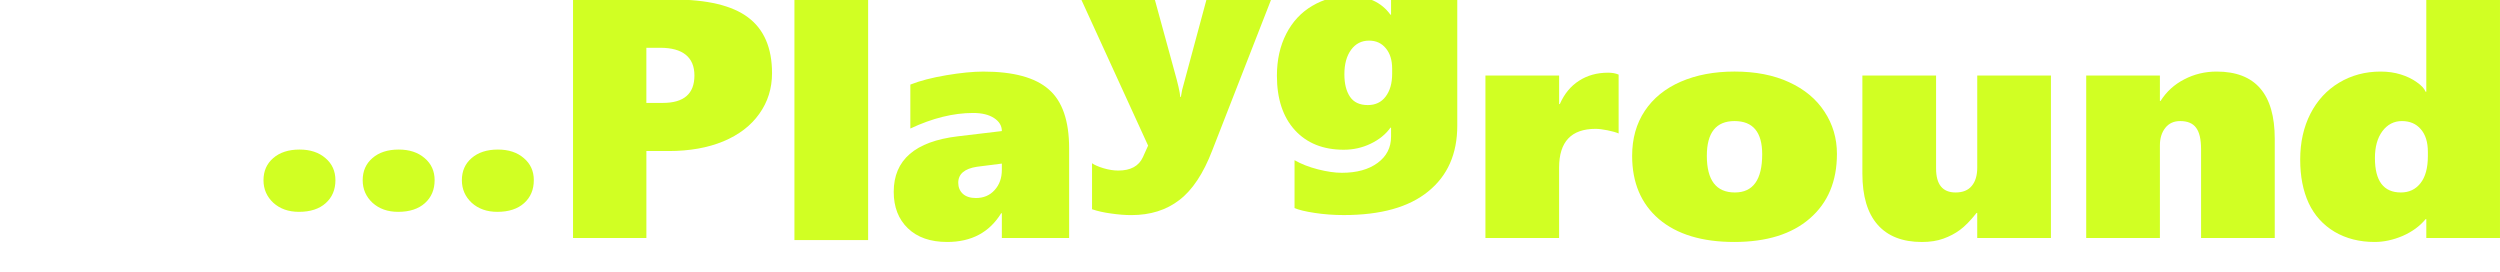
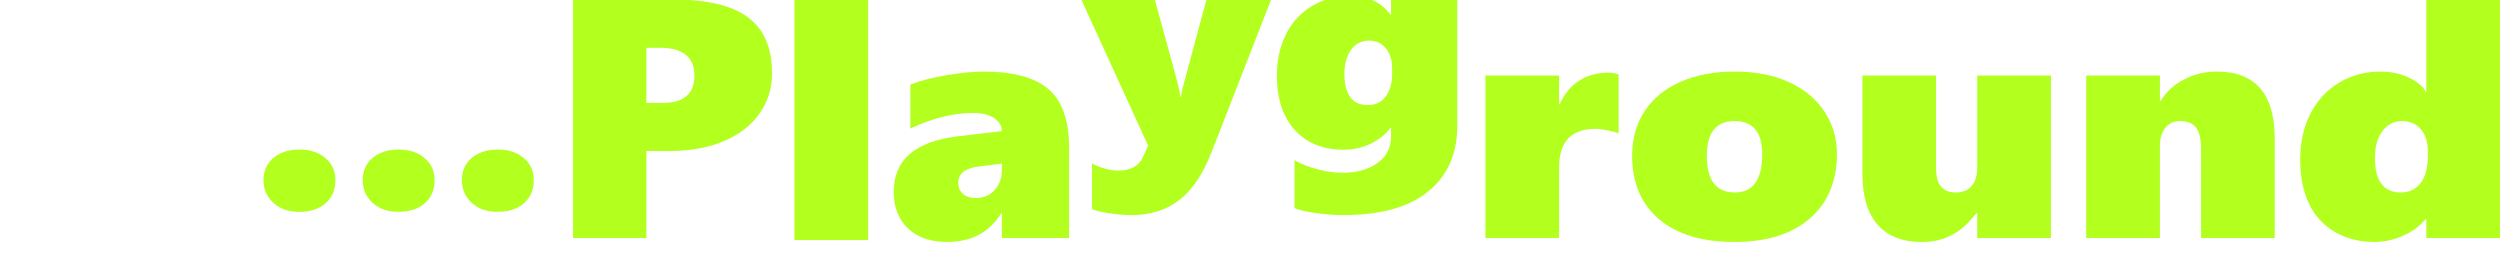
<svg xmlns="http://www.w3.org/2000/svg" width="498" height="54.104" viewBox="0 0 131.762 14.315" version="1.1" id="svg129077" xml:space="preserve">
  <defs id="defs129074" />
  <g id="layer1">
-     <g id="g89573" transform="translate(7.461405)">
-       <g id="g12210" transform="matrix(0.9936944,0,0,1.026486,6.545199,0.8150061)" style="fill:#d1ff23;fill-opacity:1">
-         <path d="m 3.695,8.46 q 0,0.728 -0.514,1.175 -0.514,0.448 -1.422,0.448 -0.827,0 -1.357,-0.464 -0.522,-0.472 -0.522,-1.159 0,-0.704 0.514,-1.135 0.522,-0.44 1.398,-0.44 0.851,0 1.374,0.44 Q 3.695,7.757 3.695,8.46 Z" style="font-weight:900;font-size:16.413px;line-height:1.25;font-family:'Segoe UI';-inkscape-font-specification:'Segoe UI Heavy';fill:#d1ff23;fill-opacity:1;stroke-width:0.162" id="path12167" />
-         <path d="m 8.956,8.46 q 0,0.728 -0.514,1.175 -0.514,0.448 -1.422,0.448 -0.827,0 -1.357,-0.464 -0.522,-0.472 -0.522,-1.159 0,-0.704 0.514,-1.135 0.522,-0.44 1.398,-0.44 0.851,0 1.374,0.44 0.53,0.432 0.53,1.135 z" style="font-weight:900;font-size:16.413px;line-height:1.25;font-family:'Segoe UI';-inkscape-font-specification:'Segoe UI Heavy';fill:#d1ff23;fill-opacity:1;stroke-width:0.162" id="path12169" />
-         <path d="m 14.217,8.46 q 0,0.728 -0.514,1.175 -0.514,0.448 -1.422,0.448 -0.827,0 -1.357,-0.464 -0.522,-0.472 -0.522,-1.159 0,-0.704 0.514,-1.135 0.522,-0.44 1.398,-0.44 0.851,0 1.374,0.44 0.53,0.432 0.53,1.135 z" style="font-weight:900;font-size:16.413px;line-height:1.25;font-family:'Segoe UI';-inkscape-font-specification:'Segoe UI Heavy';fill:#d1ff23;fill-opacity:1;stroke-width:0.162" id="path12171" />
+     <g id="g89573" transform="translate(7.461405)" style="fill:#b3ff1e;fill-opacity:1">
+       <g id="g12210" transform="matrix(0.9936944,0,0,1.026486,6.545199,0.8150061)" style="fill:#b3ff1e;fill-opacity:1">
+         <path d="m 3.695,8.46 q 0,0.728 -0.514,1.175 -0.514,0.448 -1.422,0.448 -0.827,0 -1.357,-0.464 -0.522,-0.472 -0.522,-1.159 0,-0.704 0.514,-1.135 0.522,-0.44 1.398,-0.44 0.851,0 1.374,0.44 Q 3.695,7.757 3.695,8.46 Z" style="font-weight:900;font-size:16.413px;line-height:1.25;font-family:'Segoe UI';-inkscape-font-specification:'Segoe UI Heavy';fill:#b3ff1e;fill-opacity:1;stroke-width:0.162" id="path12167" />
+         <path d="m 8.956,8.46 q 0,0.728 -0.514,1.175 -0.514,0.448 -1.422,0.448 -0.827,0 -1.357,-0.464 -0.522,-0.472 -0.522,-1.159 0,-0.704 0.514,-1.135 0.522,-0.44 1.398,-0.44 0.851,0 1.374,0.44 0.53,0.432 0.53,1.135 z" style="font-weight:900;font-size:16.413px;line-height:1.25;font-family:'Segoe UI';-inkscape-font-specification:'Segoe UI Heavy';fill:#b3ff1e;fill-opacity:1;stroke-width:0.162" id="path12169" />
+         <path d="m 14.217,8.46 q 0,0.728 -0.514,1.175 -0.514,0.448 -1.422,0.448 -0.827,0 -1.357,-0.464 -0.522,-0.472 -0.522,-1.159 0,-0.704 0.514,-1.135 0.522,-0.44 1.398,-0.44 0.851,0 1.374,0.44 0.53,0.432 0.53,1.135 z" style="font-weight:900;font-size:16.413px;line-height:1.25;font-family:'Segoe UI';-inkscape-font-specification:'Segoe UI Heavy';fill:#b3ff1e;fill-opacity:1;stroke-width:0.162" id="path12171" />
      </g>
-       <path d="m 33.228,3.856 c 0,0.804 -0.224,1.518 -0.671,2.142 -0.441,0.624 -1.074,1.108 -1.897,1.453 -0.823,0.339 -1.781,0.509 -2.873,0.509 H 26.606 V 12.544 H 22.74 V -0.026 h 5.262 c 1.808,0 3.129,0.315 3.964,0.944 0.841,0.629 1.262,1.609 1.262,2.938 z m -4.09,0.123 c 0,-0.482 -0.152,-0.845 -0.456,-1.092 C 28.377,2.641 27.93,2.518 27.339,2.518 h -0.734 v 2.906 h 0.868 c 1.11,0 1.665,-0.482 1.665,-1.445 z" style="font-weight:900;font-size:16.413px;line-height:1.25;font-family:'Segoe UI';-inkscape-font-specification:'Segoe UI Heavy';fill:#d1ff23;fill-opacity:1;stroke-width:0.174" id="path12173" />
-       <path d="M 34.409,12.653 V -0.024 h 3.884 V 12.653 Z" style="font-weight:900;font-size:16.413px;line-height:1.25;font-family:'Segoe UI';-inkscape-font-specification:'Segoe UI Heavy';fill:#d1ff23;fill-opacity:1;stroke-width:0.177" id="path12175" />
-       <path d="m 45.341,12.544 v -1.305 h -0.036 q -0.93,1.514 -2.845,1.514 -1.322,0 -2.07,-0.719 -0.748,-0.719 -0.748,-1.923 0,-2.525 3.383,-2.927 L 45.341,6.908 q 0,-0.418 -0.41,-0.686 -0.41,-0.268 -1.103,-0.268 -1.568,0 -3.31,0.82 V 4.458 q 0.757,-0.301 1.896,-0.493 1.14,-0.192 1.951,-0.192 2.38,0 3.446,0.937 1.076,0.928 1.076,3.111 V 12.544 Z M 43.043,9.634 q 0,0.351 0.237,0.577 0.246,0.226 0.693,0.226 0.611,0 0.985,-0.418 0.383,-0.418 0.383,-1.07 V 8.622 L 44.028,8.789 Q 43.043,8.94 43.043,9.634 Z" style="font-weight:900;font-size:16.413px;line-height:1.25;font-family:'Segoe UI';-inkscape-font-specification:'Segoe UI Heavy';fill:#d1ff23;fill-opacity:1;stroke-width:0.177" id="path12177" />
-       <path d="m 52.168,11.337 q -0.494,0 -1.062,-0.083 -0.568,-0.075 -1.012,-0.226 V 8.604 q 0.206,0.143 0.609,0.264 0.412,0.121 0.774,0.121 0.979,0 1.3,-0.71 l 0.272,-0.604 -3.523,-7.7 h 3.876 l 1.021,3.729 q 0.296,1.042 0.321,1.404 h 0.033 q 0.025,-0.166 0.066,-0.37 0.049,-0.204 1.284,-4.763 h 3.407 L 56.431,7.925 q -0.7,1.827 -1.737,2.619 -1.029,0.793 -2.527,0.793 z" style="font-weight:900;font-size:16.413px;line-height:1.25;font-family:'Segoe UI';-inkscape-font-specification:'Segoe UI Heavy';fill:#d1ff23;fill-opacity:1;stroke-width:0.16" id="path12179" />
-       <path d="m 69.344,6.624 q 0,2.227 -1.531,3.465 -1.523,1.246 -4.453,1.246 -0.79,0 -1.531,-0.113 -0.741,-0.113 -1.062,-0.257 V 8.443 q 0.527,0.302 1.235,0.483 0.708,0.181 1.259,0.181 1.177,0 1.885,-0.521 0.708,-0.521 0.708,-1.381 V 6.73 h -0.033 q -0.379,0.528 -1.045,0.845 -0.658,0.317 -1.416,0.317 -1.63,0 -2.576,-1.034 -0.946,-1.042 -0.946,-2.868 0,-1.253 0.494,-2.212 0.494,-0.959 1.374,-1.472 0.881,-0.521 1.942,-0.521 1.457,0 2.173,0.989 h 0.033 v -0.8 h 3.49 z M 65.912,3.62 q 0,-0.679 -0.337,-1.079 -0.329,-0.4 -0.881,-0.4 -0.593,0 -0.946,0.483 -0.354,0.483 -0.354,1.291 0,0.747 0.296,1.185 0.296,0.438 0.938,0.438 0.601,0 0.938,-0.445 0.346,-0.453 0.346,-1.208 z" style="font-weight:900;font-size:16.413px;line-height:1.25;font-family:'Segoe UI';-inkscape-font-specification:'Segoe UI Heavy';fill:#d1ff23;fill-opacity:1;stroke-width:0.16" id="path12181" />
-       <path d="m 77.848,7.033 q -0.219,-0.092 -0.593,-0.167 -0.374,-0.075 -0.62,-0.075 -1.924,0 -1.924,2.04 V 12.544 H 70.828 V 3.981 h 3.884 v 1.505 h 0.036 q 0.356,-0.811 1.012,-1.229 0.656,-0.426 1.532,-0.426 0.319,0 0.556,0.1 z" style="font-weight:900;font-size:16.413px;line-height:1.25;font-family:'Segoe UI';-inkscape-font-specification:'Segoe UI Heavy';fill:#d1ff23;fill-opacity:1;stroke-width:0.177" id="path12183" />
-       <path d="m 89.354,8.112 q 0,2.166 -1.431,3.403 -1.422,1.238 -3.984,1.238 -2.544,0 -3.966,-1.204 -1.413,-1.213 -1.413,-3.337 0,-1.363 0.666,-2.367 0.666,-1.003 1.896,-1.539 1.231,-0.535 2.835,-0.535 1.659,0 2.872,0.56 1.222,0.56 1.869,1.555 0.656,0.995 0.656,2.224 z m -3.939,0.017 q 0,-1.748 -1.459,-1.748 -1.459,0 -1.459,1.831 0,1.932 1.477,1.932 1.441,0 1.441,-2.015 z" style="font-weight:900;font-size:16.413px;line-height:1.25;font-family:'Segoe UI';-inkscape-font-specification:'Segoe UI Heavy';fill:#d1ff23;fill-opacity:1;stroke-width:0.177" id="path12185" />
-       <path d="m 96.748,12.544 v -1.321 h -0.036 q -0.483,0.61 -0.875,0.895 -0.383,0.284 -0.875,0.46 -0.483,0.176 -1.131,0.176 -1.532,0 -2.334,-0.912 -0.802,-0.912 -0.802,-2.693 V 3.981 h 3.884 v 4.9 q 0,1.263 1.03,1.263 0.565,0 0.848,-0.343 0.292,-0.343 0.292,-0.97 V 3.981 h 3.884 v 8.563 z" style="font-weight:900;font-size:16.413px;line-height:1.25;font-family:'Segoe UI';-inkscape-font-specification:'Segoe UI Heavy';fill:#d1ff23;fill-opacity:1;stroke-width:0.177" id="path12187" />
-       <path d="M 108.546,12.544 V 7.869 q 0,-0.794 -0.264,-1.137 -0.255,-0.351 -0.839,-0.351 -0.501,0 -0.784,0.36 -0.283,0.36 -0.283,0.92 v 4.884 h -3.884 V 3.981 h 3.884 v 1.338 h 0.036 q 0.465,-0.736 1.249,-1.137 0.784,-0.41 1.705,-0.41 3.063,0 3.063,3.546 v 5.226 z" style="font-weight:900;font-size:16.413px;line-height:1.25;font-family:'Segoe UI';-inkscape-font-specification:'Segoe UI Heavy';fill:#d1ff23;fill-opacity:1;stroke-width:0.177" id="path12189" />
-       <path d="m 120.417,12.544 v -0.995 h -0.036 q -0.465,0.56 -1.213,0.886 -0.748,0.318 -1.477,0.318 -1.194,0 -2.106,-0.535 -0.912,-0.544 -1.368,-1.514 -0.447,-0.97 -0.447,-2.291 0,-1.363 0.538,-2.417 0.538,-1.054 1.513,-1.639 0.976,-0.585 2.188,-0.585 0.574,0 1.058,0.151 0.492,0.151 0.848,0.41 0.365,0.251 0.465,0.502 h 0.036 v -4.967 h 3.884 V 12.544 Z m 0.082,-4.541 q 0,-0.769 -0.374,-1.196 -0.365,-0.426 -0.994,-0.426 -0.629,0 -1.03,0.535 -0.392,0.527 -0.392,1.413 0,1.815 1.368,1.815 0.647,0 1.03,-0.485 0.392,-0.493 0.392,-1.43 z" style="font-weight:900;font-size:16.413px;line-height:1.25;font-family:'Segoe UI';-inkscape-font-specification:'Segoe UI Heavy';fill:#d1ff23;fill-opacity:1;stroke-width:0.177" id="path12191" />
+       <path d="m 33.228,3.856 c 0,0.804 -0.224,1.518 -0.671,2.142 -0.441,0.624 -1.074,1.108 -1.897,1.453 -0.823,0.339 -1.781,0.509 -2.873,0.509 H 26.606 V 12.544 H 22.74 V -0.026 h 5.262 c 1.808,0 3.129,0.315 3.964,0.944 0.841,0.629 1.262,1.609 1.262,2.938 z m -4.09,0.123 c 0,-0.482 -0.152,-0.845 -0.456,-1.092 C 28.377,2.641 27.93,2.518 27.339,2.518 h -0.734 v 2.906 h 0.868 c 1.11,0 1.665,-0.482 1.665,-1.445 z" style="font-weight:900;font-size:16.413px;line-height:1.25;font-family:'Segoe UI';-inkscape-font-specification:'Segoe UI Heavy';fill:#b3ff1e;fill-opacity:1;stroke-width:0.174" id="path12173" />
+       <path d="M 34.409,12.653 V -0.024 h 3.884 V 12.653 Z" style="font-weight:900;font-size:16.413px;line-height:1.25;font-family:'Segoe UI';-inkscape-font-specification:'Segoe UI Heavy';fill:#b3ff1e;fill-opacity:1;stroke-width:0.177" id="path12175" />
+       <path d="m 45.341,12.544 v -1.305 h -0.036 q -0.93,1.514 -2.845,1.514 -1.322,0 -2.07,-0.719 -0.748,-0.719 -0.748,-1.923 0,-2.525 3.383,-2.927 L 45.341,6.908 q 0,-0.418 -0.41,-0.686 -0.41,-0.268 -1.103,-0.268 -1.568,0 -3.31,0.82 V 4.458 q 0.757,-0.301 1.896,-0.493 1.14,-0.192 1.951,-0.192 2.38,0 3.446,0.937 1.076,0.928 1.076,3.111 V 12.544 Z M 43.043,9.634 q 0,0.351 0.237,0.577 0.246,0.226 0.693,0.226 0.611,0 0.985,-0.418 0.383,-0.418 0.383,-1.07 V 8.622 L 44.028,8.789 Q 43.043,8.94 43.043,9.634 Z" style="font-weight:900;font-size:16.413px;line-height:1.25;font-family:'Segoe UI';-inkscape-font-specification:'Segoe UI Heavy';fill:#b3ff1e;fill-opacity:1;stroke-width:0.177" id="path12177" />
+       <path d="m 52.168,11.337 q -0.494,0 -1.062,-0.083 -0.568,-0.075 -1.012,-0.226 V 8.604 q 0.206,0.143 0.609,0.264 0.412,0.121 0.774,0.121 0.979,0 1.3,-0.71 l 0.272,-0.604 -3.523,-7.7 h 3.876 l 1.021,3.729 q 0.296,1.042 0.321,1.404 h 0.033 q 0.025,-0.166 0.066,-0.37 0.049,-0.204 1.284,-4.763 h 3.407 L 56.431,7.925 q -0.7,1.827 -1.737,2.619 -1.029,0.793 -2.527,0.793 z" style="font-weight:900;font-size:16.413px;line-height:1.25;font-family:'Segoe UI';-inkscape-font-specification:'Segoe UI Heavy';fill:#b3ff1e;fill-opacity:1;stroke-width:0.16" id="path12179" />
+       <path d="m 69.344,6.624 q 0,2.227 -1.531,3.465 -1.523,1.246 -4.453,1.246 -0.79,0 -1.531,-0.113 -0.741,-0.113 -1.062,-0.257 V 8.443 q 0.527,0.302 1.235,0.483 0.708,0.181 1.259,0.181 1.177,0 1.885,-0.521 0.708,-0.521 0.708,-1.381 V 6.73 h -0.033 q -0.379,0.528 -1.045,0.845 -0.658,0.317 -1.416,0.317 -1.63,0 -2.576,-1.034 -0.946,-1.042 -0.946,-2.868 0,-1.253 0.494,-2.212 0.494,-0.959 1.374,-1.472 0.881,-0.521 1.942,-0.521 1.457,0 2.173,0.989 h 0.033 v -0.8 h 3.49 z M 65.912,3.62 q 0,-0.679 -0.337,-1.079 -0.329,-0.4 -0.881,-0.4 -0.593,0 -0.946,0.483 -0.354,0.483 -0.354,1.291 0,0.747 0.296,1.185 0.296,0.438 0.938,0.438 0.601,0 0.938,-0.445 0.346,-0.453 0.346,-1.208 z" style="font-weight:900;font-size:16.413px;line-height:1.25;font-family:'Segoe UI';-inkscape-font-specification:'Segoe UI Heavy';fill:#b3ff1e;fill-opacity:1;stroke-width:0.16" id="path12181" />
+       <path d="m 77.848,7.033 q -0.219,-0.092 -0.593,-0.167 -0.374,-0.075 -0.62,-0.075 -1.924,0 -1.924,2.04 V 12.544 H 70.828 V 3.981 h 3.884 v 1.505 h 0.036 q 0.356,-0.811 1.012,-1.229 0.656,-0.426 1.532,-0.426 0.319,0 0.556,0.1 z" style="font-weight:900;font-size:16.413px;line-height:1.25;font-family:'Segoe UI';-inkscape-font-specification:'Segoe UI Heavy';fill:#b3ff1e;fill-opacity:1;stroke-width:0.177" id="path12183" />
+       <path d="m 89.354,8.112 q 0,2.166 -1.431,3.403 -1.422,1.238 -3.984,1.238 -2.544,0 -3.966,-1.204 -1.413,-1.213 -1.413,-3.337 0,-1.363 0.666,-2.367 0.666,-1.003 1.896,-1.539 1.231,-0.535 2.835,-0.535 1.659,0 2.872,0.56 1.222,0.56 1.869,1.555 0.656,0.995 0.656,2.224 z m -3.939,0.017 q 0,-1.748 -1.459,-1.748 -1.459,0 -1.459,1.831 0,1.932 1.477,1.932 1.441,0 1.441,-2.015 z" style="font-weight:900;font-size:16.413px;line-height:1.25;font-family:'Segoe UI';-inkscape-font-specification:'Segoe UI Heavy';fill:#b3ff1e;fill-opacity:1;stroke-width:0.177" id="path12185" />
+       <path d="m 96.748,12.544 v -1.321 h -0.036 q -0.483,0.61 -0.875,0.895 -0.383,0.284 -0.875,0.46 -0.483,0.176 -1.131,0.176 -1.532,0 -2.334,-0.912 -0.802,-0.912 -0.802,-2.693 V 3.981 h 3.884 v 4.9 q 0,1.263 1.03,1.263 0.565,0 0.848,-0.343 0.292,-0.343 0.292,-0.97 V 3.981 h 3.884 v 8.563 z" style="font-weight:900;font-size:16.413px;line-height:1.25;font-family:'Segoe UI';-inkscape-font-specification:'Segoe UI Heavy';fill:#b3ff1e;fill-opacity:1;stroke-width:0.177" id="path12187" />
+       <path d="M 108.546,12.544 V 7.869 q 0,-0.794 -0.264,-1.137 -0.255,-0.351 -0.839,-0.351 -0.501,0 -0.784,0.36 -0.283,0.36 -0.283,0.92 v 4.884 h -3.884 V 3.981 h 3.884 v 1.338 h 0.036 q 0.465,-0.736 1.249,-1.137 0.784,-0.41 1.705,-0.41 3.063,0 3.063,3.546 v 5.226 z" style="font-weight:900;font-size:16.413px;line-height:1.25;font-family:'Segoe UI';-inkscape-font-specification:'Segoe UI Heavy';fill:#b3ff1e;fill-opacity:1;stroke-width:0.177" id="path12189" />
+       <path d="m 120.417,12.544 v -0.995 h -0.036 q -0.465,0.56 -1.213,0.886 -0.748,0.318 -1.477,0.318 -1.194,0 -2.106,-0.535 -0.912,-0.544 -1.368,-1.514 -0.447,-0.97 -0.447,-2.291 0,-1.363 0.538,-2.417 0.538,-1.054 1.513,-1.639 0.976,-0.585 2.188,-0.585 0.574,0 1.058,0.151 0.492,0.151 0.848,0.41 0.365,0.251 0.465,0.502 h 0.036 v -4.967 h 3.884 V 12.544 Z m 0.082,-4.541 q 0,-0.769 -0.374,-1.196 -0.365,-0.426 -0.994,-0.426 -0.629,0 -1.03,0.535 -0.392,0.527 -0.392,1.413 0,1.815 1.368,1.815 0.647,0 1.03,-0.485 0.392,-0.493 0.392,-1.43 z" style="font-weight:900;font-size:16.413px;line-height:1.25;font-family:'Segoe UI';-inkscape-font-specification:'Segoe UI Heavy';fill:#b3ff1e;fill-opacity:1;stroke-width:0.177" id="path12191" />
    </g>
    <text xml:space="preserve" style="font-style:normal;font-weight:normal;font-size:16.413px;line-height:1.25;font-family:sans-serif;mix-blend-mode:normal;fill:#baff10;fill-opacity:0.988;stroke:none;stroke-width:0.162" x="2.746" y="47.246" id="text114090-2-8" transform="scale(1.002244,0.9977609)">
      <tspan id="tspan114088-0-8" style="font-style:normal;font-variant:normal;font-weight:900;font-stretch:normal;font-family:'Segoe UI';-inkscape-font-specification:'Segoe UI Heavy';fill:#baff10;fill-opacity:0.988;stroke-width:0.162" x="2.746" y="47.246">...playground</tspan>
    </text>
    <g id="g121719" transform="translate(14.20072,56.72053)">
      <g id="g10970" transform="scale(1,1.017197)">
        <path d="M -3.367e-7,19.676 V 1.064 H 11.626 V 5.451 H 5.624 V 8.164 H 11.262 V 12.55 H 5.624 v 2.738 h 6.432 v 4.387 z" style="font-weight:900;font-size:26.64px;line-height:1.25;font-family:'Segoe UI';-inkscape-font-specification:'Segoe UI Heavy';fill:#baff10;fill-opacity:0.988;stroke-width:0.263" id="path7247" />
        <path d="m 22.849,19.676 v -7.255 q 0,-1.233 -0.378,-1.765 -0.365,-0.545 -1.198,-0.545 -0.716,0 -1.12,0.558 -0.404,0.558 -0.404,1.428 v 7.579 H 14.204 V 6.385 h 5.546 v 2.077 h 0.052 q 0.664,-1.142 1.784,-1.765 1.12,-0.636 2.435,-0.636 4.375,0 4.375,5.503 v 8.112 z" style="font-weight:900;font-size:26.64px;line-height:1.25;font-family:'Segoe UI';-inkscape-font-specification:'Segoe UI Heavy';fill:#baff10;fill-opacity:0.988;stroke-width:0.263" id="path7249" />
        <path d="m 39.8,19.676 v -1.544 h -0.052 c -0.443,0.58 -1.02,1.038 -1.732,1.376 -0.712,0.329 -1.415,0.493 -2.109,0.493 -1.137,0 -2.14,-0.277 -3.007,-0.831 -0.868,-0.562 -1.519,-1.345 -1.953,-2.349 -0.425,-1.004 -0.638,-2.189 -0.638,-3.556 0,-1.41 0.256,-2.661 0.768,-3.751 0.512,-1.09 1.233,-1.938 2.161,-2.544 0.929,-0.606 1.97,-0.909 3.125,-0.909 0.547,0 1.05,0.078 1.51,0.234 0.469,0.156 0.872,0.368 1.211,0.636 0.347,0.26 0.569,0.519 0.664,0.779 h 0.052 V 1.064 h 5.546 V 19.676 Z m 0.117,-7.047 c 0,-0.796 -0.178,-1.415 -0.534,-1.856 -0.347,-0.441 -0.82,-0.662 -1.419,-0.662 -0.599,0 -1.089,0.277 -1.471,0.831 -0.373,0.545 -0.56,1.276 -0.56,2.193 0,1.878 0.651,2.816 1.953,2.816 0.616,0 1.107,-0.251 1.471,-0.753 0.373,-0.51 0.56,-1.25 0.56,-2.219 z" style="font-weight:900;font-size:26.64px;line-height:1.25;font-family:'Segoe UI';-inkscape-font-specification:'Segoe UI Heavy';fill:#baff10;fill-opacity:0.988;stroke-width:0.263" id="path7251" />
        <path d="M 48.016,19.676 V 1.064 h 5.546 V 19.676 Z" style="font-weight:900;font-size:26.64px;line-height:1.25;font-family:'Segoe UI';-inkscape-font-specification:'Segoe UI Heavy';fill:#baff10;fill-opacity:0.988;stroke-width:0.263" id="path7253" />
        <path d="m 61.009,14.601 q 0.143,0.857 0.989,1.35 0.846,0.48 2.239,0.48 1.94,0 3.671,-0.74 v 3.504 q -2.018,0.805 -4.895,0.805 -3.489,0 -5.429,-1.778 -1.94,-1.778 -1.94,-4.893 0,-2.141 0.846,-3.777 0.859,-1.635 2.526,-2.557 1.68,-0.934 3.698,-0.934 2.07,0 3.541,0.805 1.471,0.805 2.226,2.258 0.768,1.454 0.768,3.4 v 2.077 z m 3.333,-2.894 q 0,-2.297 -1.653,-2.297 -0.69,0 -1.159,0.636 -0.469,0.623 -0.547,1.661 z" style="font-weight:900;font-size:26.64px;line-height:1.25;font-family:'Segoe UI';-inkscape-font-specification:'Segoe UI Heavy';fill:#baff10;fill-opacity:0.988;stroke-width:0.263" id="path7255" />
        <path d="m 81.996,15.263 q 0,2.258 -1.732,3.504 -1.719,1.233 -4.804,1.233 -0.898,0 -2.226,-0.182 -1.315,-0.182 -2.148,-0.441 v -3.881 q 2.461,1.09 4.114,1.09 1.627,0 1.627,-0.844 0,-0.35 -0.378,-0.571 -0.378,-0.234 -1.979,-0.766 -1.771,-0.558 -2.578,-1.48 -0.807,-0.921 -0.807,-2.401 0,-2.064 1.64,-3.258 1.653,-1.207 4.635,-1.207 1.745,0 3.698,0.506 V 10.292 Q 80.239,9.942 79.262,9.708 78.286,9.474 77.622,9.474 q -0.547,0 -0.872,0.182 -0.325,0.182 -0.325,0.506 0,0.376 0.352,0.61 0.352,0.234 1.406,0.558 2.044,0.597 2.929,1.531 0.885,0.934 0.885,2.401 z" style="font-weight:900;font-size:26.64px;line-height:1.25;font-family:'Segoe UI';-inkscape-font-specification:'Segoe UI Heavy';fill:#baff10;fill-opacity:0.988;stroke-width:0.263" id="path7257" />
        <path d="m 94.873,15.263 q 0,2.258 -1.732,3.504 -1.719,1.233 -4.804,1.233 -0.898,0 -2.226,-0.182 -1.315,-0.182 -2.148,-0.441 v -3.881 q 2.461,1.09 4.114,1.09 1.627,0 1.627,-0.844 0,-0.35 -0.378,-0.571 -0.378,-0.234 -1.979,-0.766 -1.771,-0.558 -2.578,-1.48 -0.807,-0.921 -0.807,-2.401 0,-2.064 1.64,-3.258 1.653,-1.207 4.635,-1.207 1.745,0 3.698,0.506 V 10.292 Q 93.115,9.942 92.138,9.708 91.162,9.474 90.498,9.474 q -0.547,0 -0.872,0.182 -0.325,0.182 -0.325,0.506 0,0.376 0.352,0.61 0.352,0.234 1.406,0.558 2.044,0.597 2.929,1.531 0.885,0.934 0.885,2.401 z" style="font-weight:900;font-size:26.64px;line-height:1.25;font-family:'Segoe UI';-inkscape-font-specification:'Segoe UI Heavy';fill:#baff10;fill-opacity:0.988;stroke-width:0.263" id="path7259" />
      </g>
      <g id="g7298" transform="matrix(0.8730554,0,0,1,11.79058,0.4242804)">
        <path d="m 102.945,17.365 q 0,1.181 -0.833,1.908 -0.833,0.727 -2.304,0.727 -1.341,0 -2.2,-0.753 -0.846,-0.766 -0.846,-1.882 0,-1.142 0.833,-1.843 0.846,-0.714 2.265,-0.714 1.38,0 2.226,0.714 0.859,0.701 0.859,1.843 z" style="font-weight:900;font-size:26.64px;line-height:1.25;font-family:'Segoe UI';-inkscape-font-specification:'Segoe UI Heavy';fill:#baff10;fill-opacity:0.988;stroke-width:0.263" id="path7261" />
        <path d="m 111.472,17.365 q 0,1.181 -0.833,1.908 -0.833,0.727 -2.304,0.727 -1.341,0 -2.2,-0.753 -0.846,-0.766 -0.846,-1.882 0,-1.142 0.833,-1.843 0.846,-0.714 2.265,-0.714 1.38,0 2.226,0.714 0.859,0.701 0.859,1.843 z" style="font-weight:900;font-size:26.64px;line-height:1.25;font-family:'Segoe UI';-inkscape-font-specification:'Segoe UI Heavy';fill:#baff10;fill-opacity:0.988;stroke-width:0.263" id="path7263" />
        <path d="m 120,17.365 q 0,1.181 -0.833,1.908 -0.833,0.727 -2.304,0.727 -1.341,0 -2.2,-0.753 -0.846,-0.766 -0.846,-1.882 0,-1.142 0.833,-1.843 0.846,-0.714 2.265,-0.714 1.38,0 2.226,0.714 0.859,0.701 0.859,1.843 z" style="font-weight:900;font-size:26.64px;line-height:1.25;font-family:'Segoe UI';-inkscape-font-specification:'Segoe UI Heavy';fill:#baff10;fill-opacity:0.988;stroke-width:0.263" id="path7265" />
      </g>
    </g>
-     <path style="fill:#b9ff0f;fill-opacity:0.992;stroke-width:1" d="m 42.714,-21.907 c -1.301,-0.318 -2.673,-1.513 -3.323,-2.894 -0.709,-1.506 -0.889,-2.469 -0.883,-4.715 0.008,-2.956 0.515,-4.597 1.881,-6.092 1.149,-1.257 2.908,-1.982 5.28,-2.177 l 1.267,-0.104 0.038,-3.202 0.038,-1.786 h 2.671 2.671 v 9.777 11.192 l -2.278,-0.039 -2.278,-0.039 -0.196,-0.774 c -0.108,-0.425 -0.221,-0.798 -0.251,-0.829 -0.03,-0.03 -0.347,0.269 -0.703,0.666 -0.496,0.551 -0.817,0.771 -1.366,0.934 -0.75,0.223 -1.846,0.257 -2.567,0.081 z m 4.102,-4.587 c 0.187,-0.256 0.277,-6.073 0.105,-6.761 -0.09,-0.359 -0.123,-0.37 -0.917,-0.313 -1.576,0.114 -2.023,1.067 -1.926,4.108 0.067,2.091 0.333,2.887 1.059,3.165 0.527,0.202 1.467,0.09 1.678,-0.199 z m 20.597,4.569 c -4.108,-0.721 -5.841,-3.4 -5.585,-8.633 0.092,-1.884 0.292,-2.772 0.891,-3.958 1.04,-2.059 3.23,-3.302 5.82,-3.302 2.559,0 4.433,1.135 5.416,3.282 0.611,1.333 0.779,2.182 0.877,4.423 l 0.082,1.865 H 71.075 67.237 l 0.09,0.457 c 0.115,0.589 0.497,1.106 1.014,1.372 0.489,0.252 4.114,0.278 5.089,0.037 l 0.598,-0.148 v 2.147 2.147 l -0.809,0.174 c -1.044,0.224 -4.804,0.312 -5.805,0.137 z m 2.392,-10.228 c -0.001,-0.823 -0.218,-1.641 -0.514,-1.938 -0.148,-0.148 -0.414,-0.209 -0.79,-0.181 -0.803,0.06 -1.103,0.509 -1.195,1.789 l -0.071,0.998 h 1.286 1.286 l -0.001,-0.668 z m 8.234,10.17 c -0.542,-0.101 -1.159,-0.252 -1.372,-0.336 l -0.387,-0.152 v -2.13 c 0,-1.972 0.018,-2.122 0.246,-2.03 1.011,0.407 4.41,0.643 5.159,0.358 0.436,-0.166 0.633,-0.783 0.342,-1.074 -0.11,-0.11 -1.039,-0.411 -2.064,-0.669 -2.052,-0.516 -2.722,-0.878 -3.491,-1.887 -0.558,-0.731 -0.81,-1.851 -0.722,-3.212 0.141,-2.193 1.422,-3.598 3.986,-4.368 1.476,-0.443 5.829,-0.322 6.327,0.177 0.167,0.167 0.211,0.616 0.211,2.163 0,1.074 -0.048,1.98 -0.106,2.015 -0.058,0.035 -0.517,-0.023 -1.02,-0.129 -1.212,-0.256 -3.251,-0.255 -3.863,3.94e-4 -0.262,0.11 -0.544,0.325 -0.627,0.48 -0.278,0.519 0.186,0.809 1.957,1.221 3.123,0.728 4.169,1.663 4.43,3.964 0.32,2.824 -1.363,4.968 -4.406,5.613 -1.15,0.244 -3.275,0.242 -4.598,-0.005 z m 11.725,-0.069 c -0.672,-0.142 -1.29,-0.299 -1.372,-0.35 -0.147,-0.091 -0.225,-4.035 -0.082,-4.177 0.037,-0.037 0.623,0.046 1.302,0.185 0.683,0.14 1.85,0.253 2.613,0.255 1.278,0.002 1.404,-0.023 1.724,-0.343 0.694,-0.694 0.371,-0.97 -1.736,-1.483 -1.949,-0.475 -2.342,-0.646 -3.144,-1.371 -0.726,-0.656 -1.076,-1.354 -1.232,-2.458 -0.497,-3.511 1.77,-5.73 6.106,-5.979 1.256,-0.072 3.513,0.11 4.085,0.329 0.171,0.066 0.208,0.467 0.208,2.256 0,2.075 -0.012,2.172 -0.268,2.091 -1.194,-0.379 -3.833,-0.469 -4.581,-0.157 -0.525,0.219 -0.826,0.645 -0.696,0.985 0.088,0.23 0.315,0.306 2.371,0.793 1.606,0.38 2.432,0.803 3.137,1.603 0.692,0.786 0.947,1.634 0.923,3.061 -0.043,2.48 -1.655,4.258 -4.386,4.836 -1.278,0.271 -3.489,0.237 -4.971,-0.075 z m 12.551,0.155 c -1.59,-0.521 -2.308,-1.534 -2.307,-3.255 2.8e-4,-0.809 0.072,-1.192 0.306,-1.64 0.598,-1.145 1.716,-1.745 3.226,-1.731 2.006,0.018 3.322,1.347 3.322,3.353 0,1.402 -0.615,2.466 -1.773,3.067 -0.501,0.26 -2.219,0.387 -2.773,0.206 z m 7.239,-0.204 c -2.089,-0.994 -2.556,-3.804 -0.908,-5.453 0.766,-0.766 1.672,-1.054 2.952,-0.938 4.502,0.62 2.832,6.373 -0.346,6.683 -0.814,0.039 -1.109,-0.012 -1.699,-0.293 z M 7.6,-32.399 v -10.486 h 6.815 c 6.199,0 6.819,0.021 6.861,0.23 0.025,0.127 0.026,1.172 0.003,2.322 l -0.042,2.092 h -4.074 -4.074 v 1.618 1.618 h 3.378 3.378 v 2.322 2.322 h -3.382 -3.382 l 0.039,1.865 0.039,1.865 4.19,0.037 4.19,0.037 -0.039,2.285 -0.039,2.285 -6.931,0.036 -6.931,0.037 z m 15.827,10.308 c -0.037,-0.097 -0.051,-3.627 -0.031,-7.846 l 0.037,-7.67 h 2.24 2.24 l 0.21,0.774 c 0.115,0.426 0.23,0.799 0.255,0.83 0.025,0.031 0.316,-0.194 0.646,-0.498 1.032,-0.951 1.81,-1.247 3.275,-1.245 1.546,0.002 2.29,0.312 3.212,1.337 1.176,1.308 1.365,2.636 1.356,9.533 l -0.006,4.961 h -2.733 -2.733 l -0.04,-5.193 c -0.038,-4.877 -0.056,-5.211 -0.308,-5.489 -0.346,-0.382 -1.126,-0.389 -1.737,-0.016 l -0.457,0.279 v 5.209 5.209 h -2.678 c -2.013,0 -2.695,-0.044 -2.746,-0.176 z m 31.179,-11.009 v -9.776 h 2.745 2.745 l -0.036,9.738 -0.036,11.153 -2.709,0.038 -2.709,0.038 z" id="path121339" />
+     <path style="fill:#73da1a;fill-opacity:1;stroke-width:1" d="m 42.714,-21.907 c -1.301,-0.318 -2.673,-1.513 -3.323,-2.894 -0.709,-1.506 -0.889,-2.469 -0.883,-4.715 0.008,-2.956 0.515,-4.597 1.881,-6.092 1.149,-1.257 2.908,-1.982 5.28,-2.177 l 1.267,-0.104 0.038,-3.202 0.038,-1.786 h 2.671 2.671 v 9.777 11.192 l -2.278,-0.039 -2.278,-0.039 -0.196,-0.774 c -0.108,-0.425 -0.221,-0.798 -0.251,-0.829 -0.03,-0.03 -0.347,0.269 -0.703,0.666 -0.496,0.551 -0.817,0.771 -1.366,0.934 -0.75,0.223 -1.846,0.257 -2.567,0.081 z m 4.102,-4.587 c 0.187,-0.256 0.277,-6.073 0.105,-6.761 -0.09,-0.359 -0.123,-0.37 -0.917,-0.313 -1.576,0.114 -2.023,1.067 -1.926,4.108 0.067,2.091 0.333,2.887 1.059,3.165 0.527,0.202 1.467,0.09 1.678,-0.199 z m 20.597,4.569 c -4.108,-0.721 -5.841,-3.4 -5.585,-8.633 0.092,-1.884 0.292,-2.772 0.891,-3.958 1.04,-2.059 3.23,-3.302 5.82,-3.302 2.559,0 4.433,1.135 5.416,3.282 0.611,1.333 0.779,2.182 0.877,4.423 l 0.082,1.865 H 71.075 67.237 l 0.09,0.457 c 0.115,0.589 0.497,1.106 1.014,1.372 0.489,0.252 4.114,0.278 5.089,0.037 l 0.598,-0.148 v 2.147 2.147 l -0.809,0.174 c -1.044,0.224 -4.804,0.312 -5.805,0.137 z m 2.392,-10.228 c -0.001,-0.823 -0.218,-1.641 -0.514,-1.938 -0.148,-0.148 -0.414,-0.209 -0.79,-0.181 -0.803,0.06 -1.103,0.509 -1.195,1.789 l -0.071,0.998 h 1.286 1.286 l -0.001,-0.668 z m 8.234,10.17 c -0.542,-0.101 -1.159,-0.252 -1.372,-0.336 l -0.387,-0.152 v -2.13 c 0,-1.972 0.018,-2.122 0.246,-2.03 1.011,0.407 4.41,0.643 5.159,0.358 0.436,-0.166 0.633,-0.783 0.342,-1.074 -0.11,-0.11 -1.039,-0.411 -2.064,-0.669 -2.052,-0.516 -2.722,-0.878 -3.491,-1.887 -0.558,-0.731 -0.81,-1.851 -0.722,-3.212 0.141,-2.193 1.422,-3.598 3.986,-4.368 1.476,-0.443 5.829,-0.322 6.327,0.177 0.167,0.167 0.211,0.616 0.211,2.163 0,1.074 -0.048,1.98 -0.106,2.015 -0.058,0.035 -0.517,-0.023 -1.02,-0.129 -1.212,-0.256 -3.251,-0.255 -3.863,3.94e-4 -0.262,0.11 -0.544,0.325 -0.627,0.48 -0.278,0.519 0.186,0.809 1.957,1.221 3.123,0.728 4.169,1.663 4.43,3.964 0.32,2.824 -1.363,4.968 -4.406,5.613 -1.15,0.244 -3.275,0.242 -4.598,-0.005 z m 11.725,-0.069 c -0.672,-0.142 -1.29,-0.299 -1.372,-0.35 -0.147,-0.091 -0.225,-4.035 -0.082,-4.177 0.037,-0.037 0.623,0.046 1.302,0.185 0.683,0.14 1.85,0.253 2.613,0.255 1.278,0.002 1.404,-0.023 1.724,-0.343 0.694,-0.694 0.371,-0.97 -1.736,-1.483 -1.949,-0.475 -2.342,-0.646 -3.144,-1.371 -0.726,-0.656 -1.076,-1.354 -1.232,-2.458 -0.497,-3.511 1.77,-5.73 6.106,-5.979 1.256,-0.072 3.513,0.11 4.085,0.329 0.171,0.066 0.208,0.467 0.208,2.256 0,2.075 -0.012,2.172 -0.268,2.091 -1.194,-0.379 -3.833,-0.469 -4.581,-0.157 -0.525,0.219 -0.826,0.645 -0.696,0.985 0.088,0.23 0.315,0.306 2.371,0.793 1.606,0.38 2.432,0.803 3.137,1.603 0.692,0.786 0.947,1.634 0.923,3.061 -0.043,2.48 -1.655,4.258 -4.386,4.836 -1.278,0.271 -3.489,0.237 -4.971,-0.075 z m 12.551,0.155 c -1.59,-0.521 -2.308,-1.534 -2.307,-3.255 2.8e-4,-0.809 0.072,-1.192 0.306,-1.64 0.598,-1.145 1.716,-1.745 3.226,-1.731 2.006,0.018 3.322,1.347 3.322,3.353 0,1.402 -0.615,2.466 -1.773,3.067 -0.501,0.26 -2.219,0.387 -2.773,0.206 z m 7.239,-0.204 c -2.089,-0.994 -2.556,-3.804 -0.908,-5.453 0.766,-0.766 1.672,-1.054 2.952,-0.938 4.502,0.62 2.832,6.373 -0.346,6.683 -0.814,0.039 -1.109,-0.012 -1.699,-0.293 z M 7.6,-32.399 v -10.486 h 6.815 c 6.199,0 6.819,0.021 6.861,0.23 0.025,0.127 0.026,1.172 0.003,2.322 l -0.042,2.092 h -4.074 -4.074 v 1.618 1.618 h 3.378 3.378 v 2.322 2.322 h -3.382 -3.382 l 0.039,1.865 0.039,1.865 4.19,0.037 4.19,0.037 -0.039,2.285 -0.039,2.285 -6.931,0.036 -6.931,0.037 z m 15.827,10.308 c -0.037,-0.097 -0.051,-3.627 -0.031,-7.846 l 0.037,-7.67 h 2.24 2.24 l 0.21,0.774 c 0.115,0.426 0.23,0.799 0.255,0.83 0.025,0.031 0.316,-0.194 0.646,-0.498 1.032,-0.951 1.81,-1.247 3.275,-1.245 1.546,0.002 2.29,0.312 3.212,1.337 1.176,1.308 1.365,2.636 1.356,9.533 l -0.006,4.961 h -2.733 -2.733 l -0.04,-5.193 c -0.038,-4.877 -0.056,-5.211 -0.308,-5.489 -0.346,-0.382 -1.126,-0.389 -1.737,-0.016 l -0.457,0.279 v 5.209 5.209 h -2.678 c -2.013,0 -2.695,-0.044 -2.746,-0.176 z m 31.179,-11.009 v -9.776 h 2.745 2.745 l -0.036,9.738 -0.036,11.153 -2.709,0.038 -2.709,0.038 z" id="path121339" />
  </g>
</svg>
